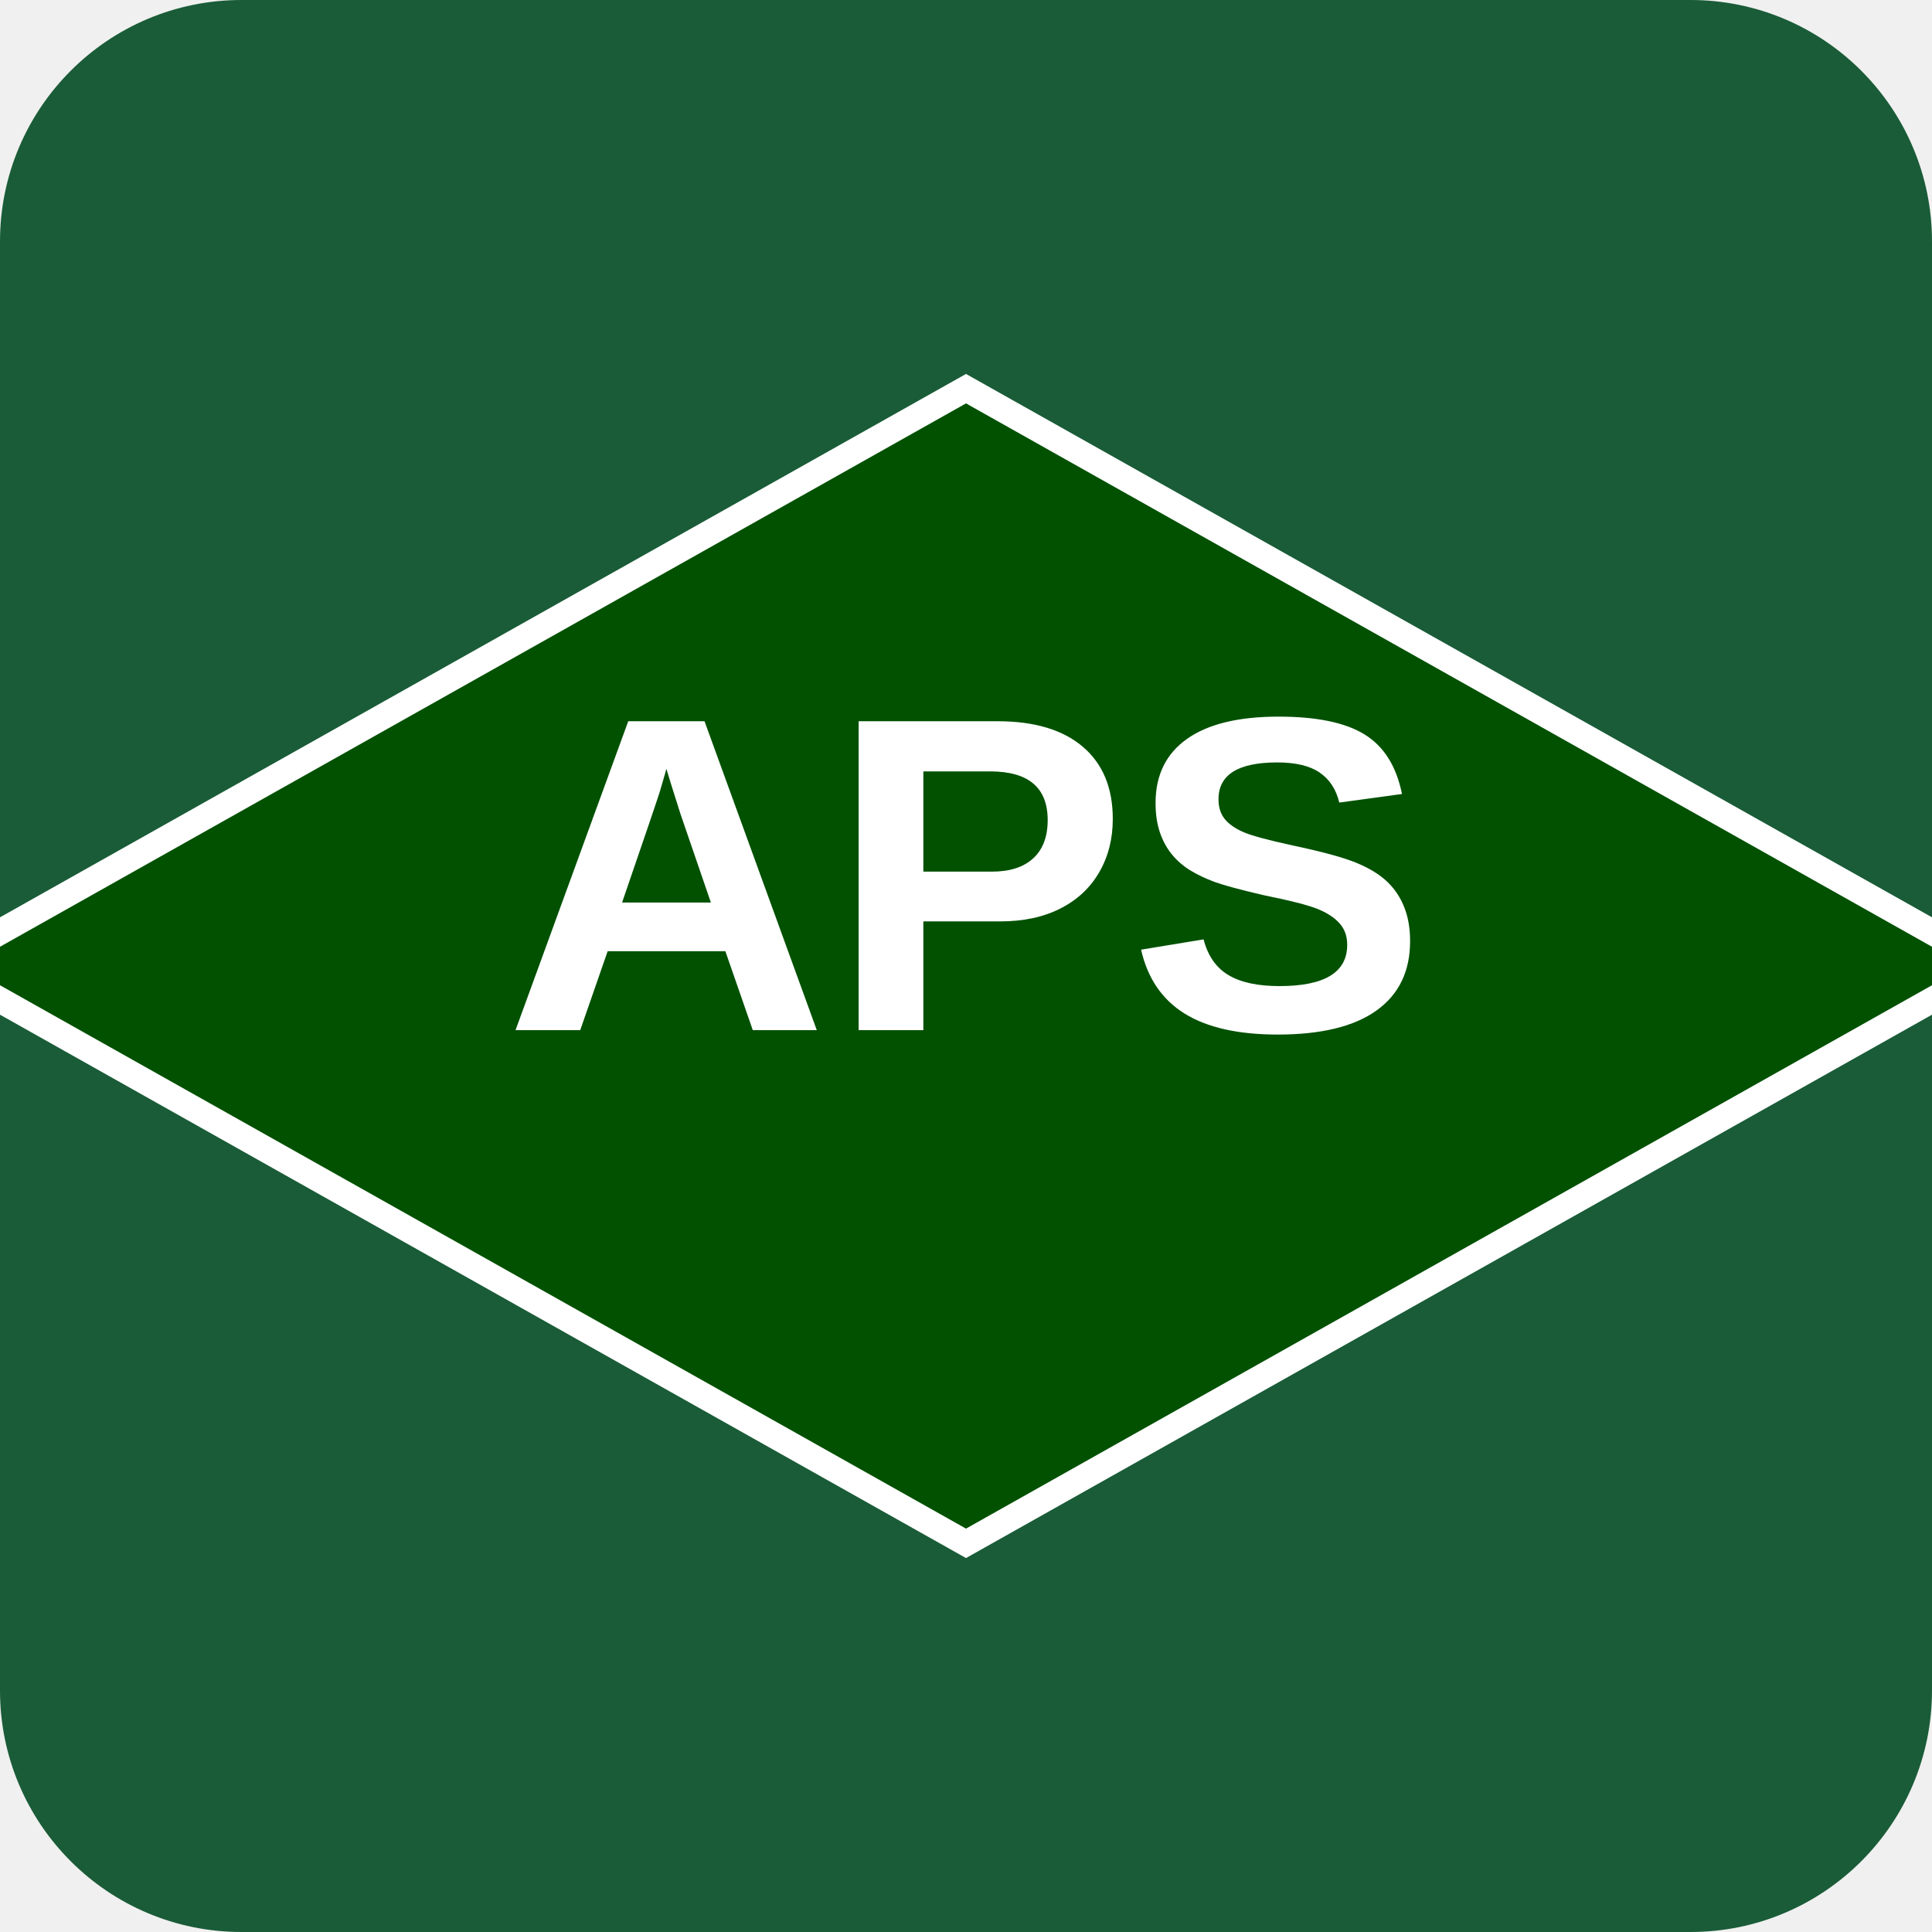
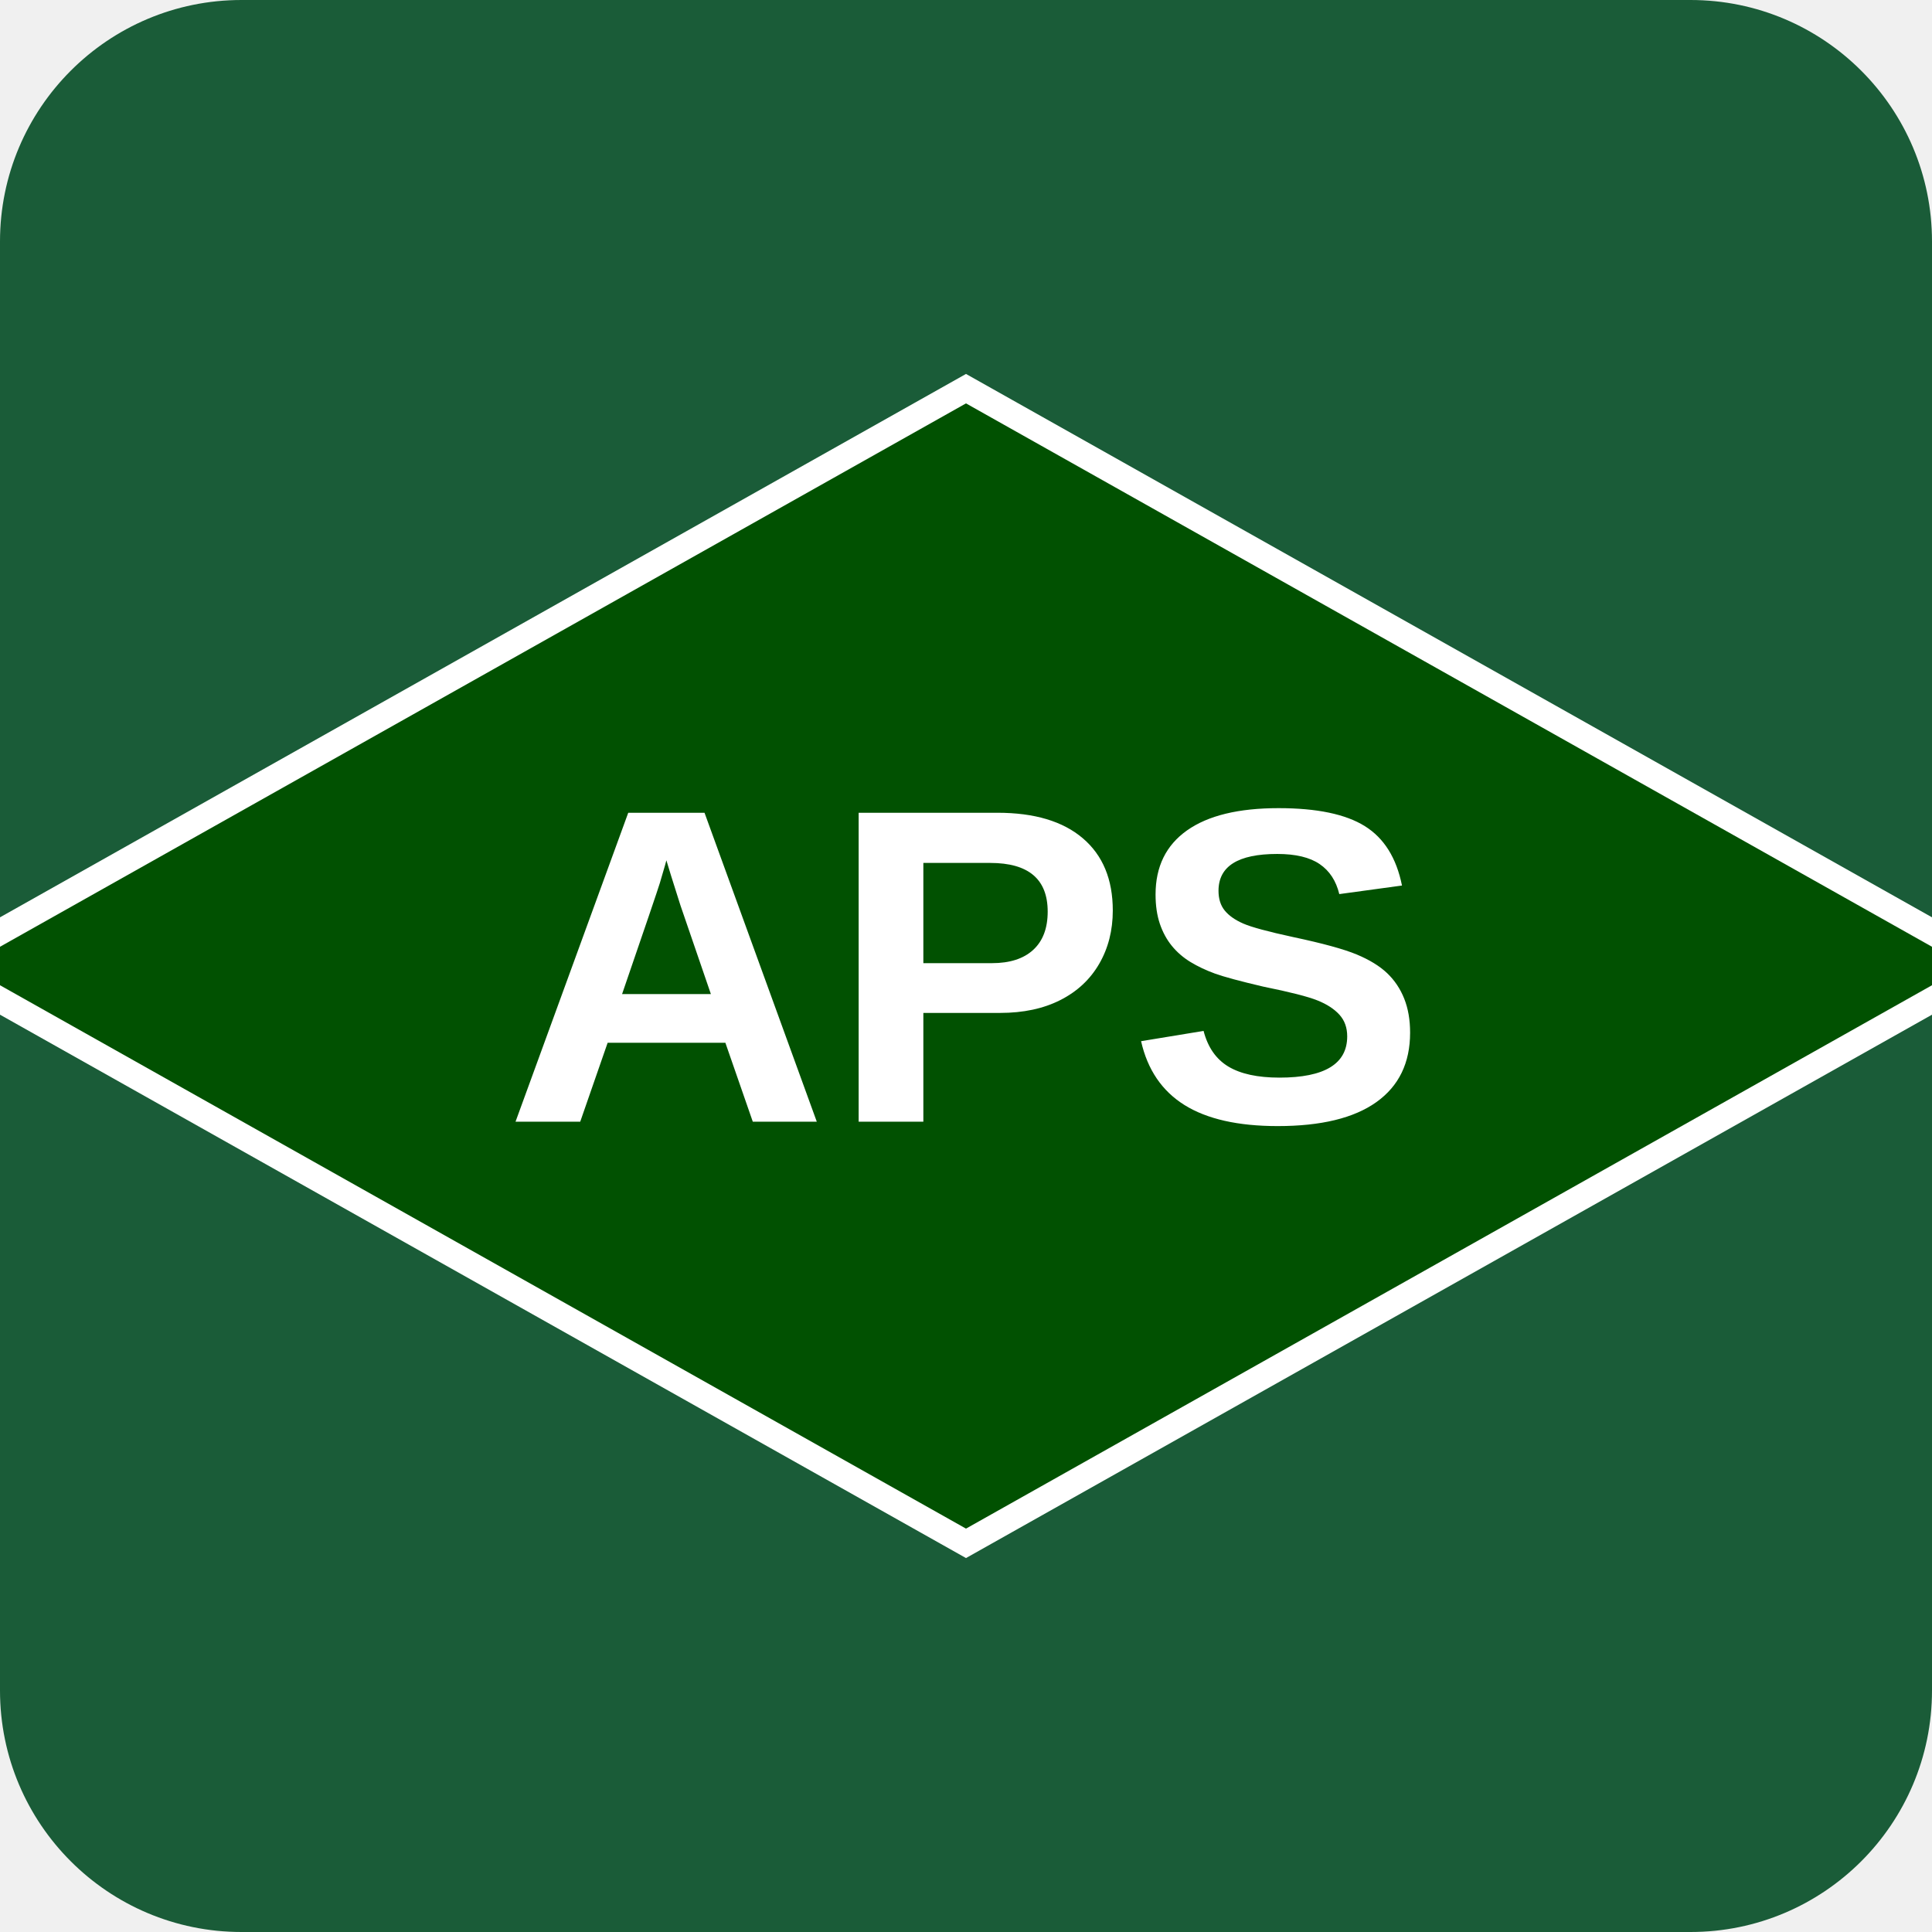
<svg xmlns="http://www.w3.org/2000/svg" viewBox="0 0 512 512">
  <rect width="512" height="512" rx="64" fill="#1a5c38" />
  <g transform="translate(256, 256) scale(0.85)">
    <path d="M0 -180 L320 0 L0 180 L-320 0 Z" fill="#015101" stroke="#ffffff" stroke-width="8" />
-     <text x="0" y="20" text-anchor="middle" font-family="Arial, Helvetica, sans-serif" font-weight="bold" font-size="140" fill="#ffffff">APS</text>
+     <text x="0" y="0" text-anchor="middle" dominant-baseline="central" font-family="Arial, Helvetica, sans-serif" font-weight="bold" font-size="140" fill="#ffffff">APS</text>
  </g>
</svg>
